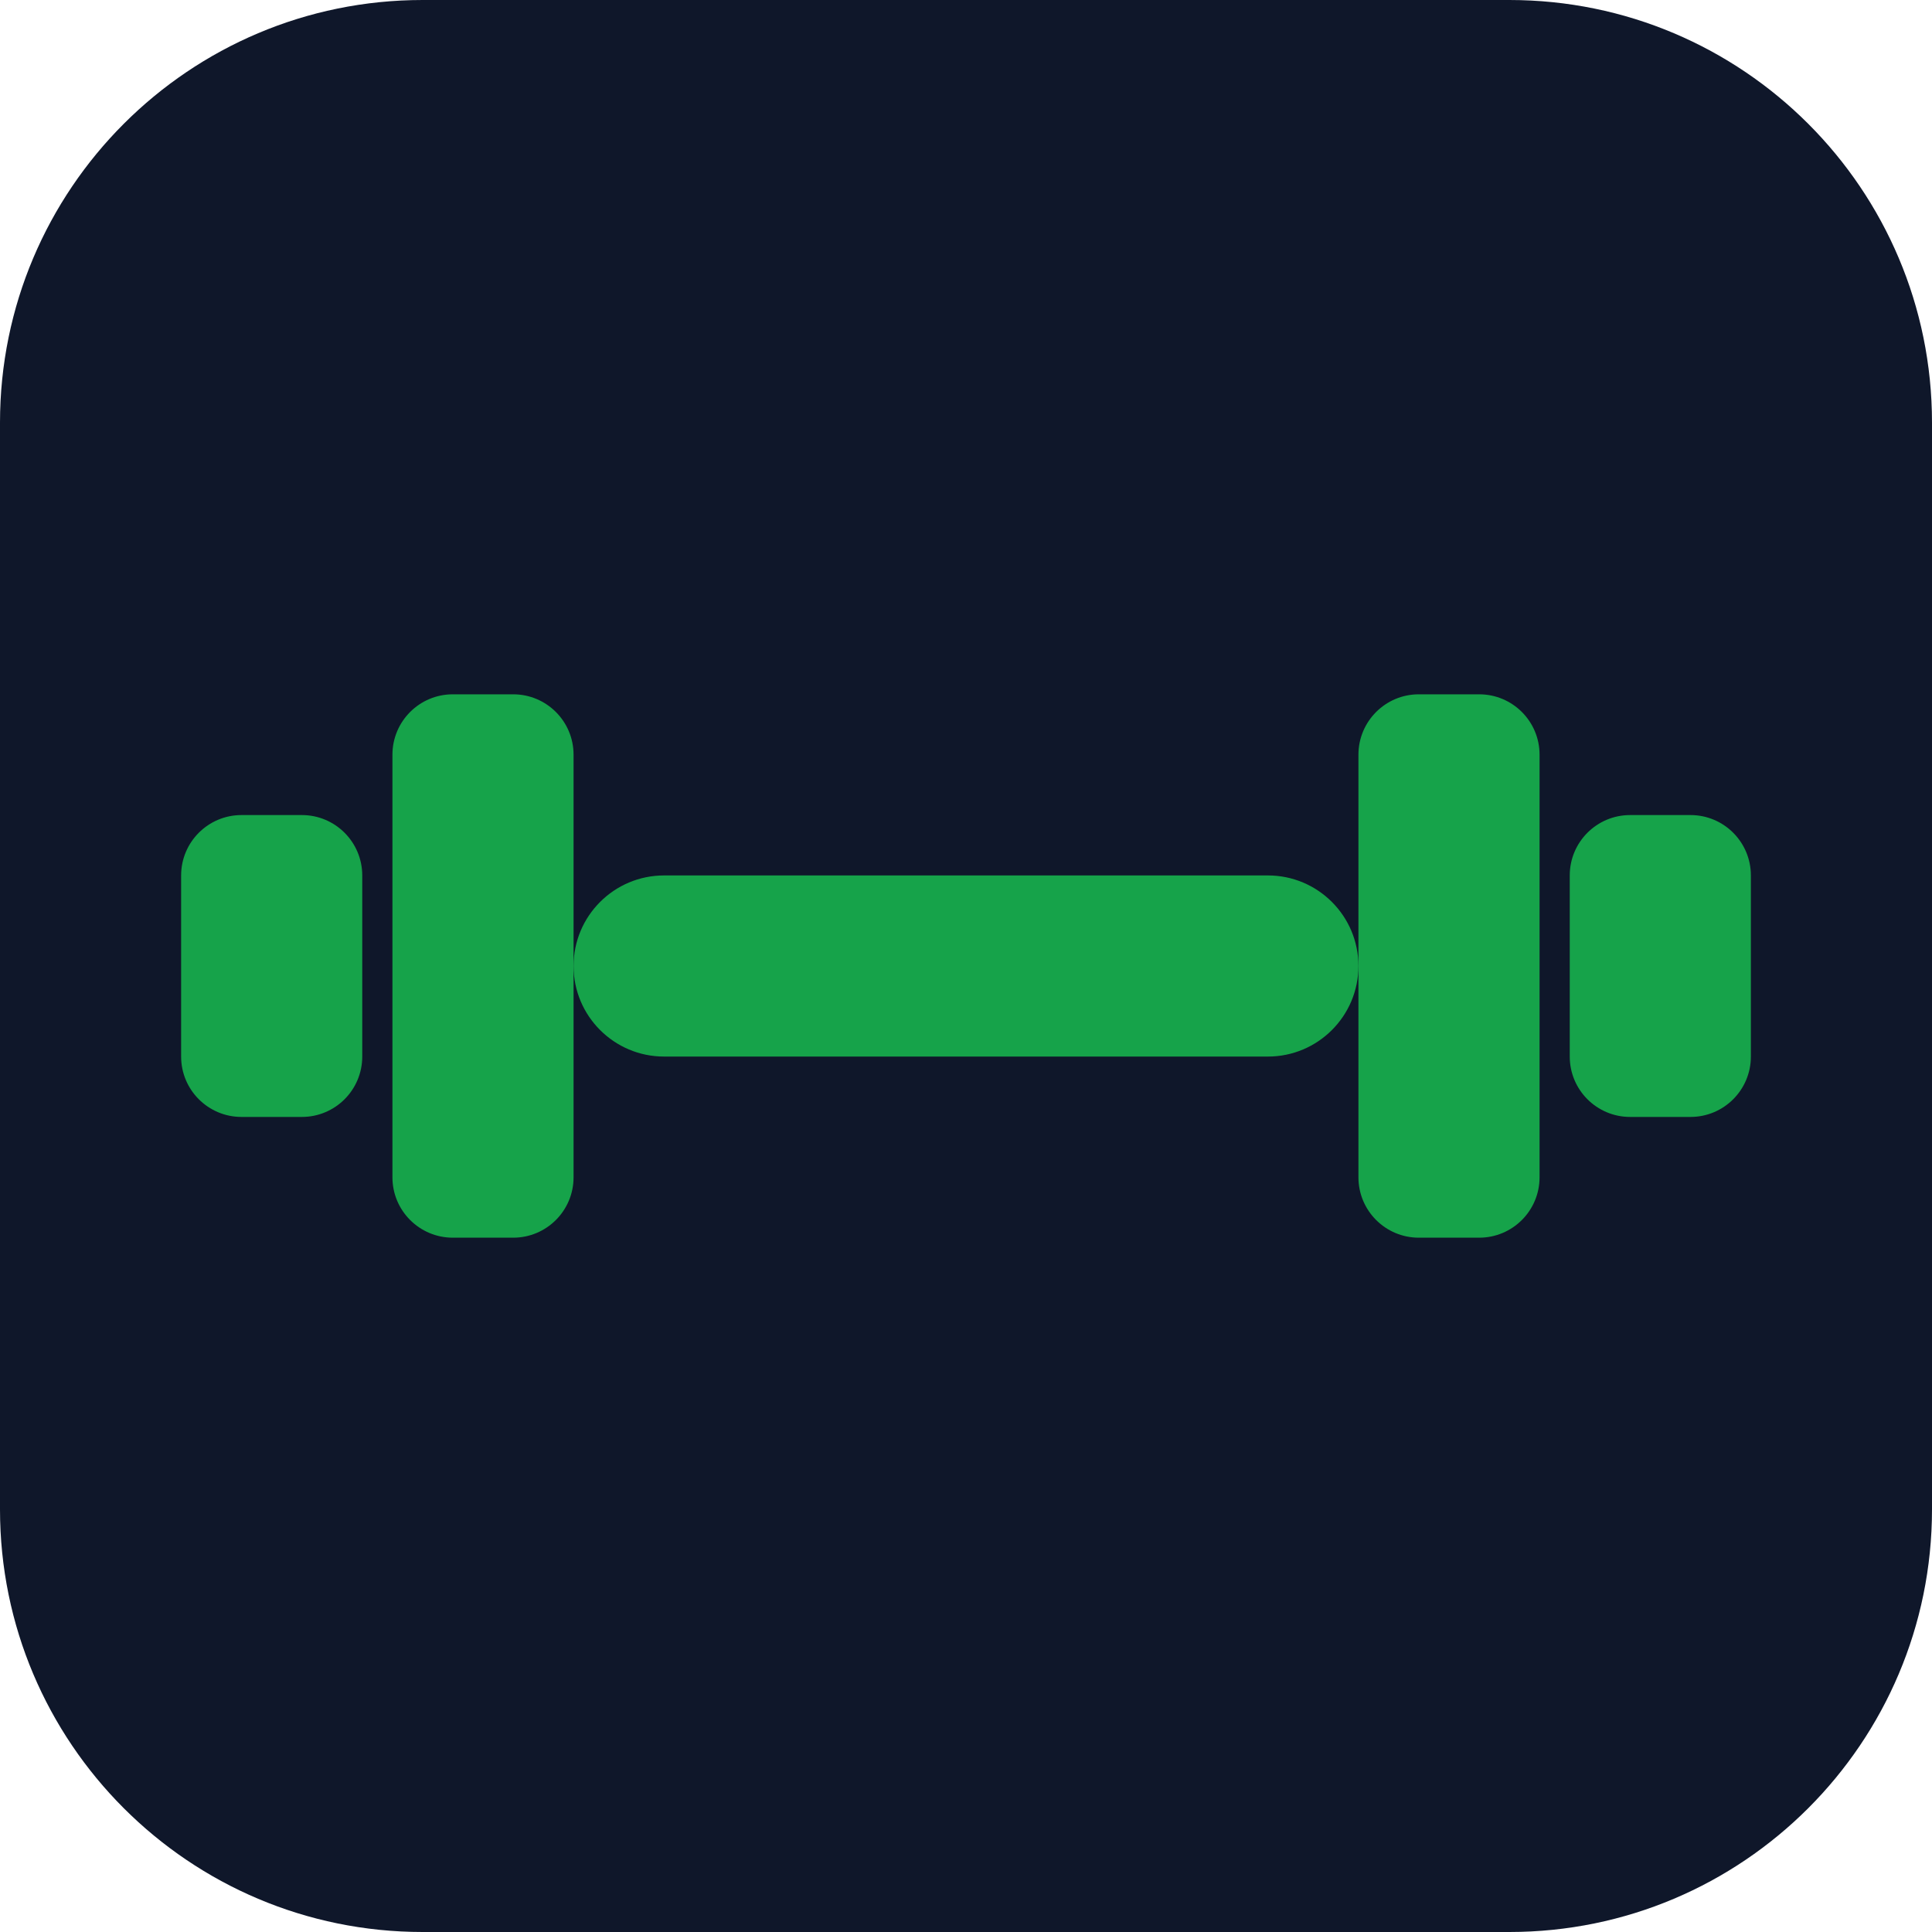
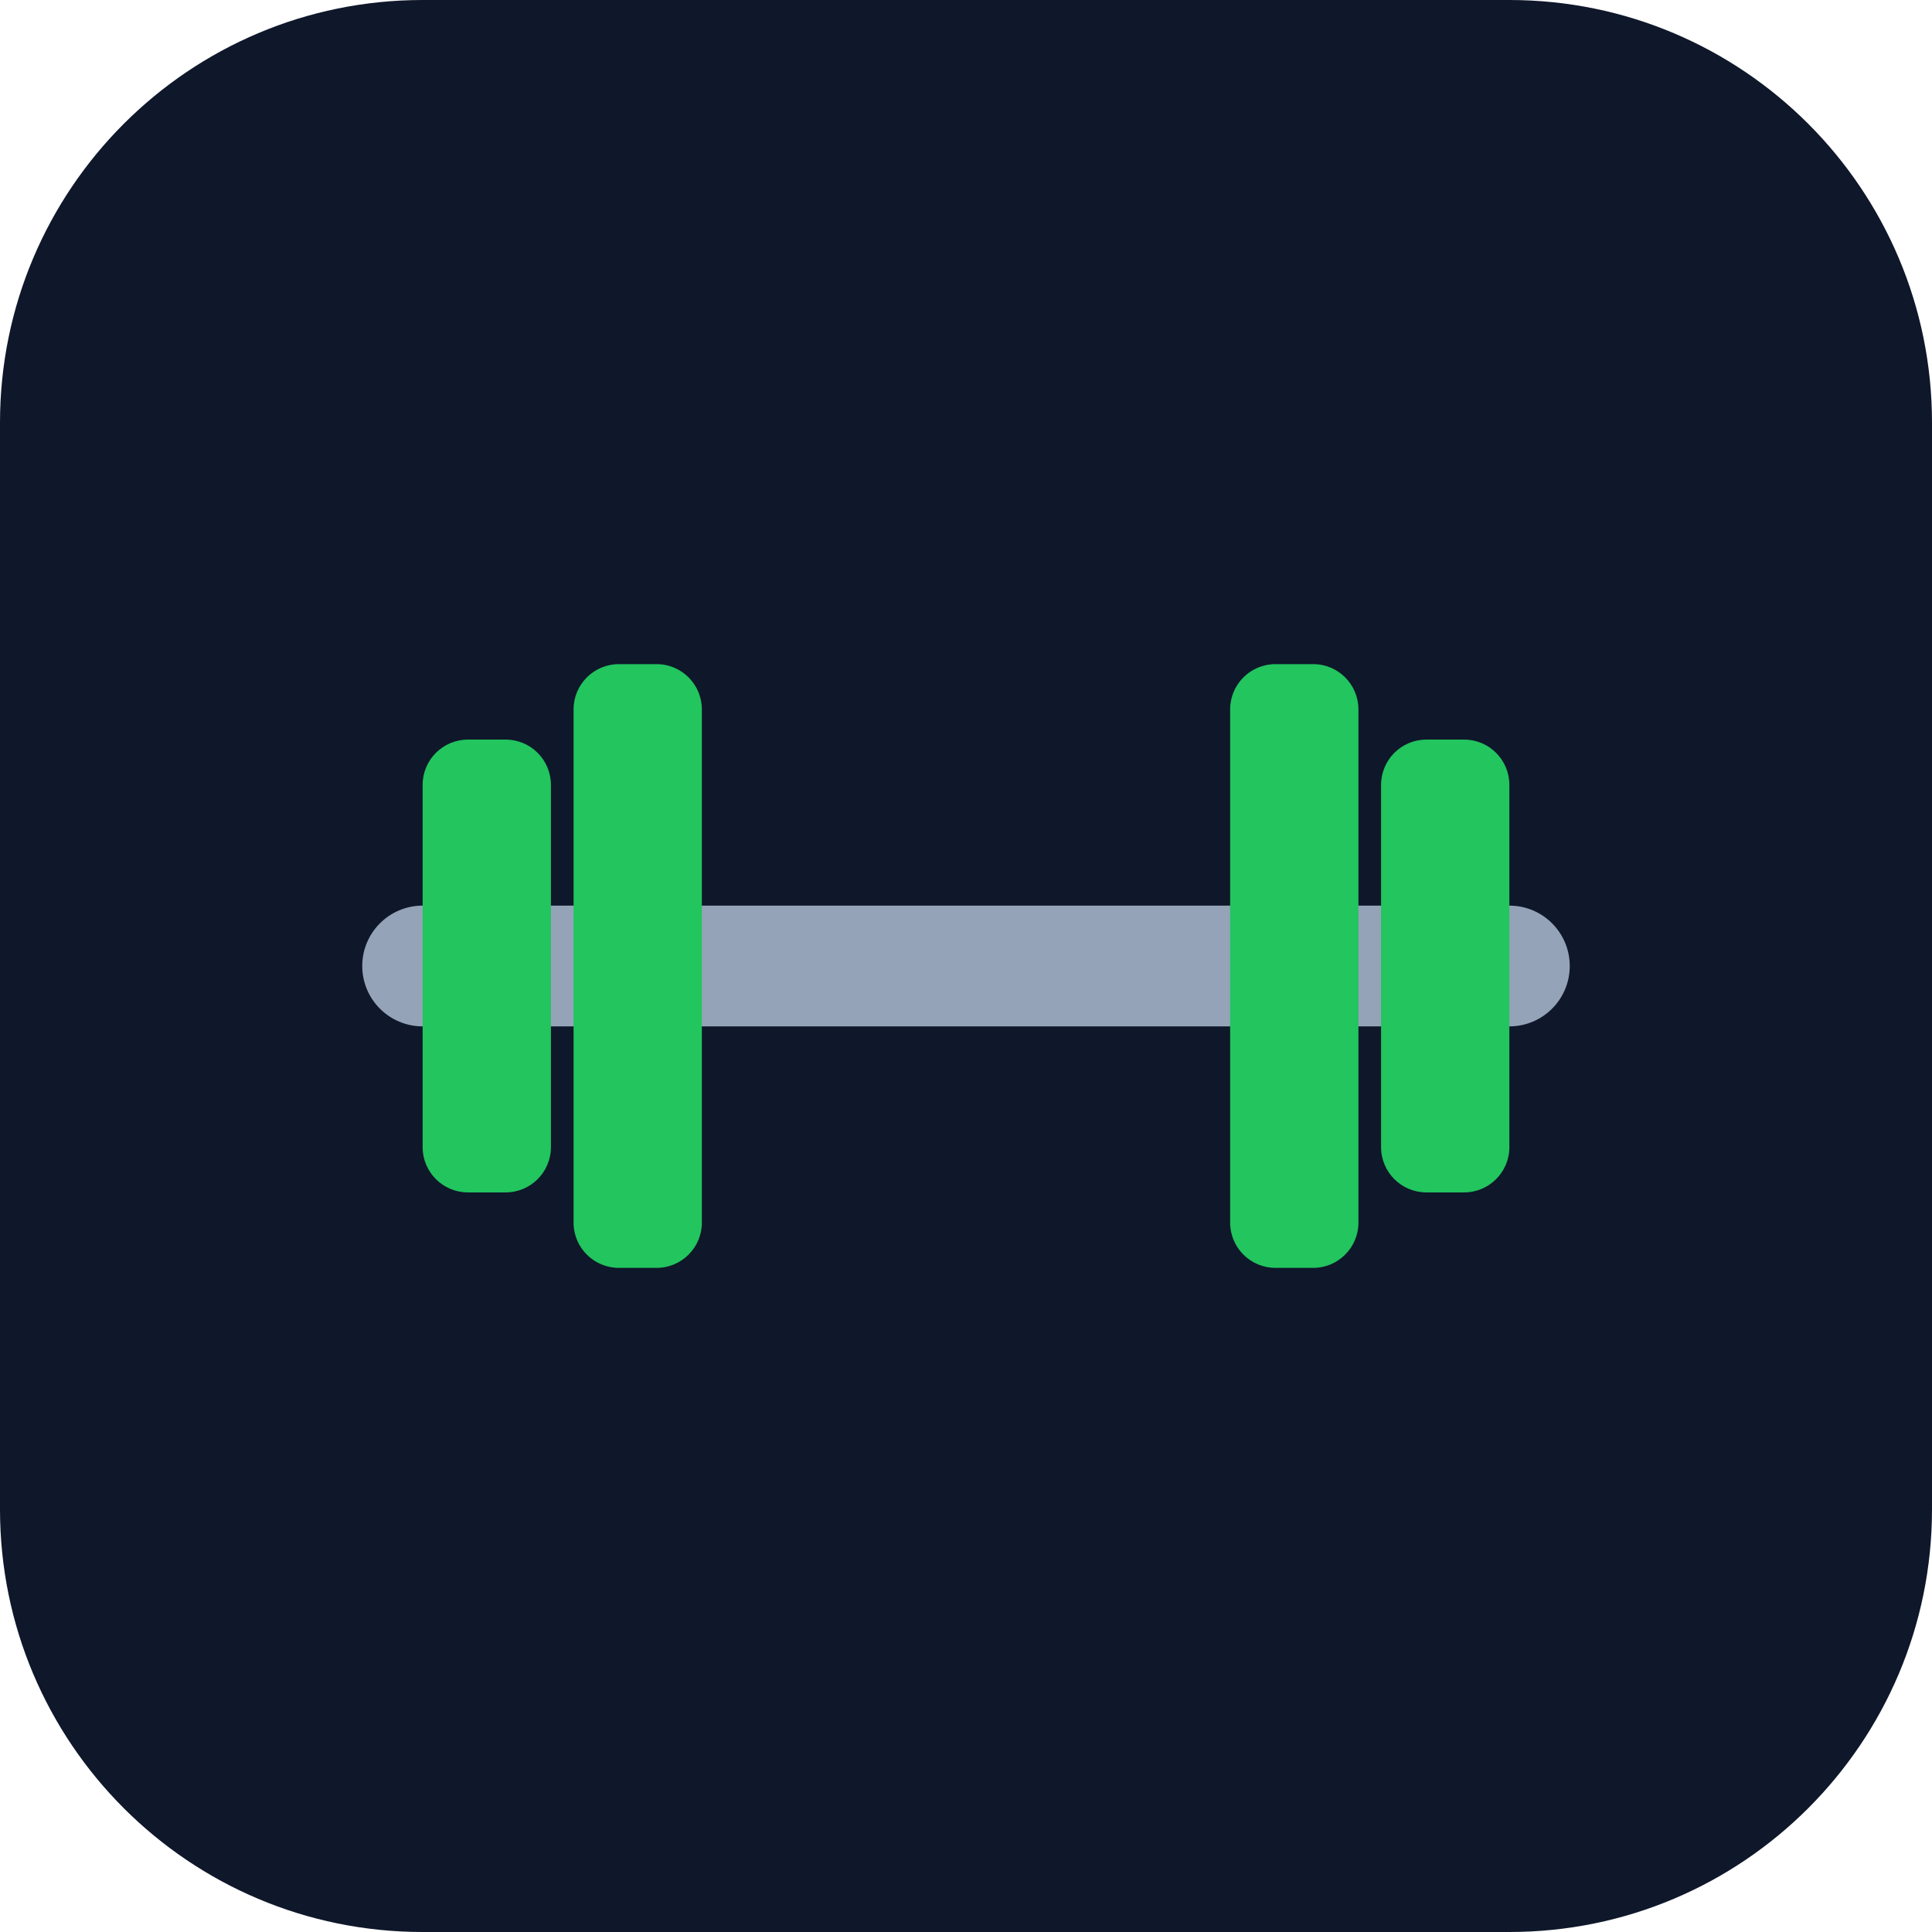
- <svg xmlns="http://www.w3.org/2000/svg" viewBox="0 0 64 64">
-   <rect width="64" height="64" rx="14" fill="#0f172a" />
-   <g fill="#16a34a">
-     <rect x="6" y="27" width="6" height="10" rx="2" />
-     <rect x="52" y="27" width="6" height="10" rx="2" />
-     <rect x="13" y="23" width="6" height="18" rx="2" />
-     <rect x="45" y="23" width="6" height="18" rx="2" />
-     <rect x="19" y="29" width="26" height="6" rx="3" />
+ <svg xmlns="http://www.w3.org/2000/svg" viewBox="0 0 512 512">
+   <rect width="512" height="512" rx="112" fill="#0f172a" />
+   <rect x="96" y="240" width="320" height="32" rx="16" fill="#94a3b8" />
+   <g fill="#22c55e">
+     <rect x="112" y="196" width="34" height="120" rx="12" />
+     <rect x="152" y="176" width="34" height="160" rx="12" />
+     <rect x="326" y="176" width="34" height="160" rx="12" />
+     <rect x="366" y="196" width="34" height="120" rx="12" />
  </g>
</svg>
